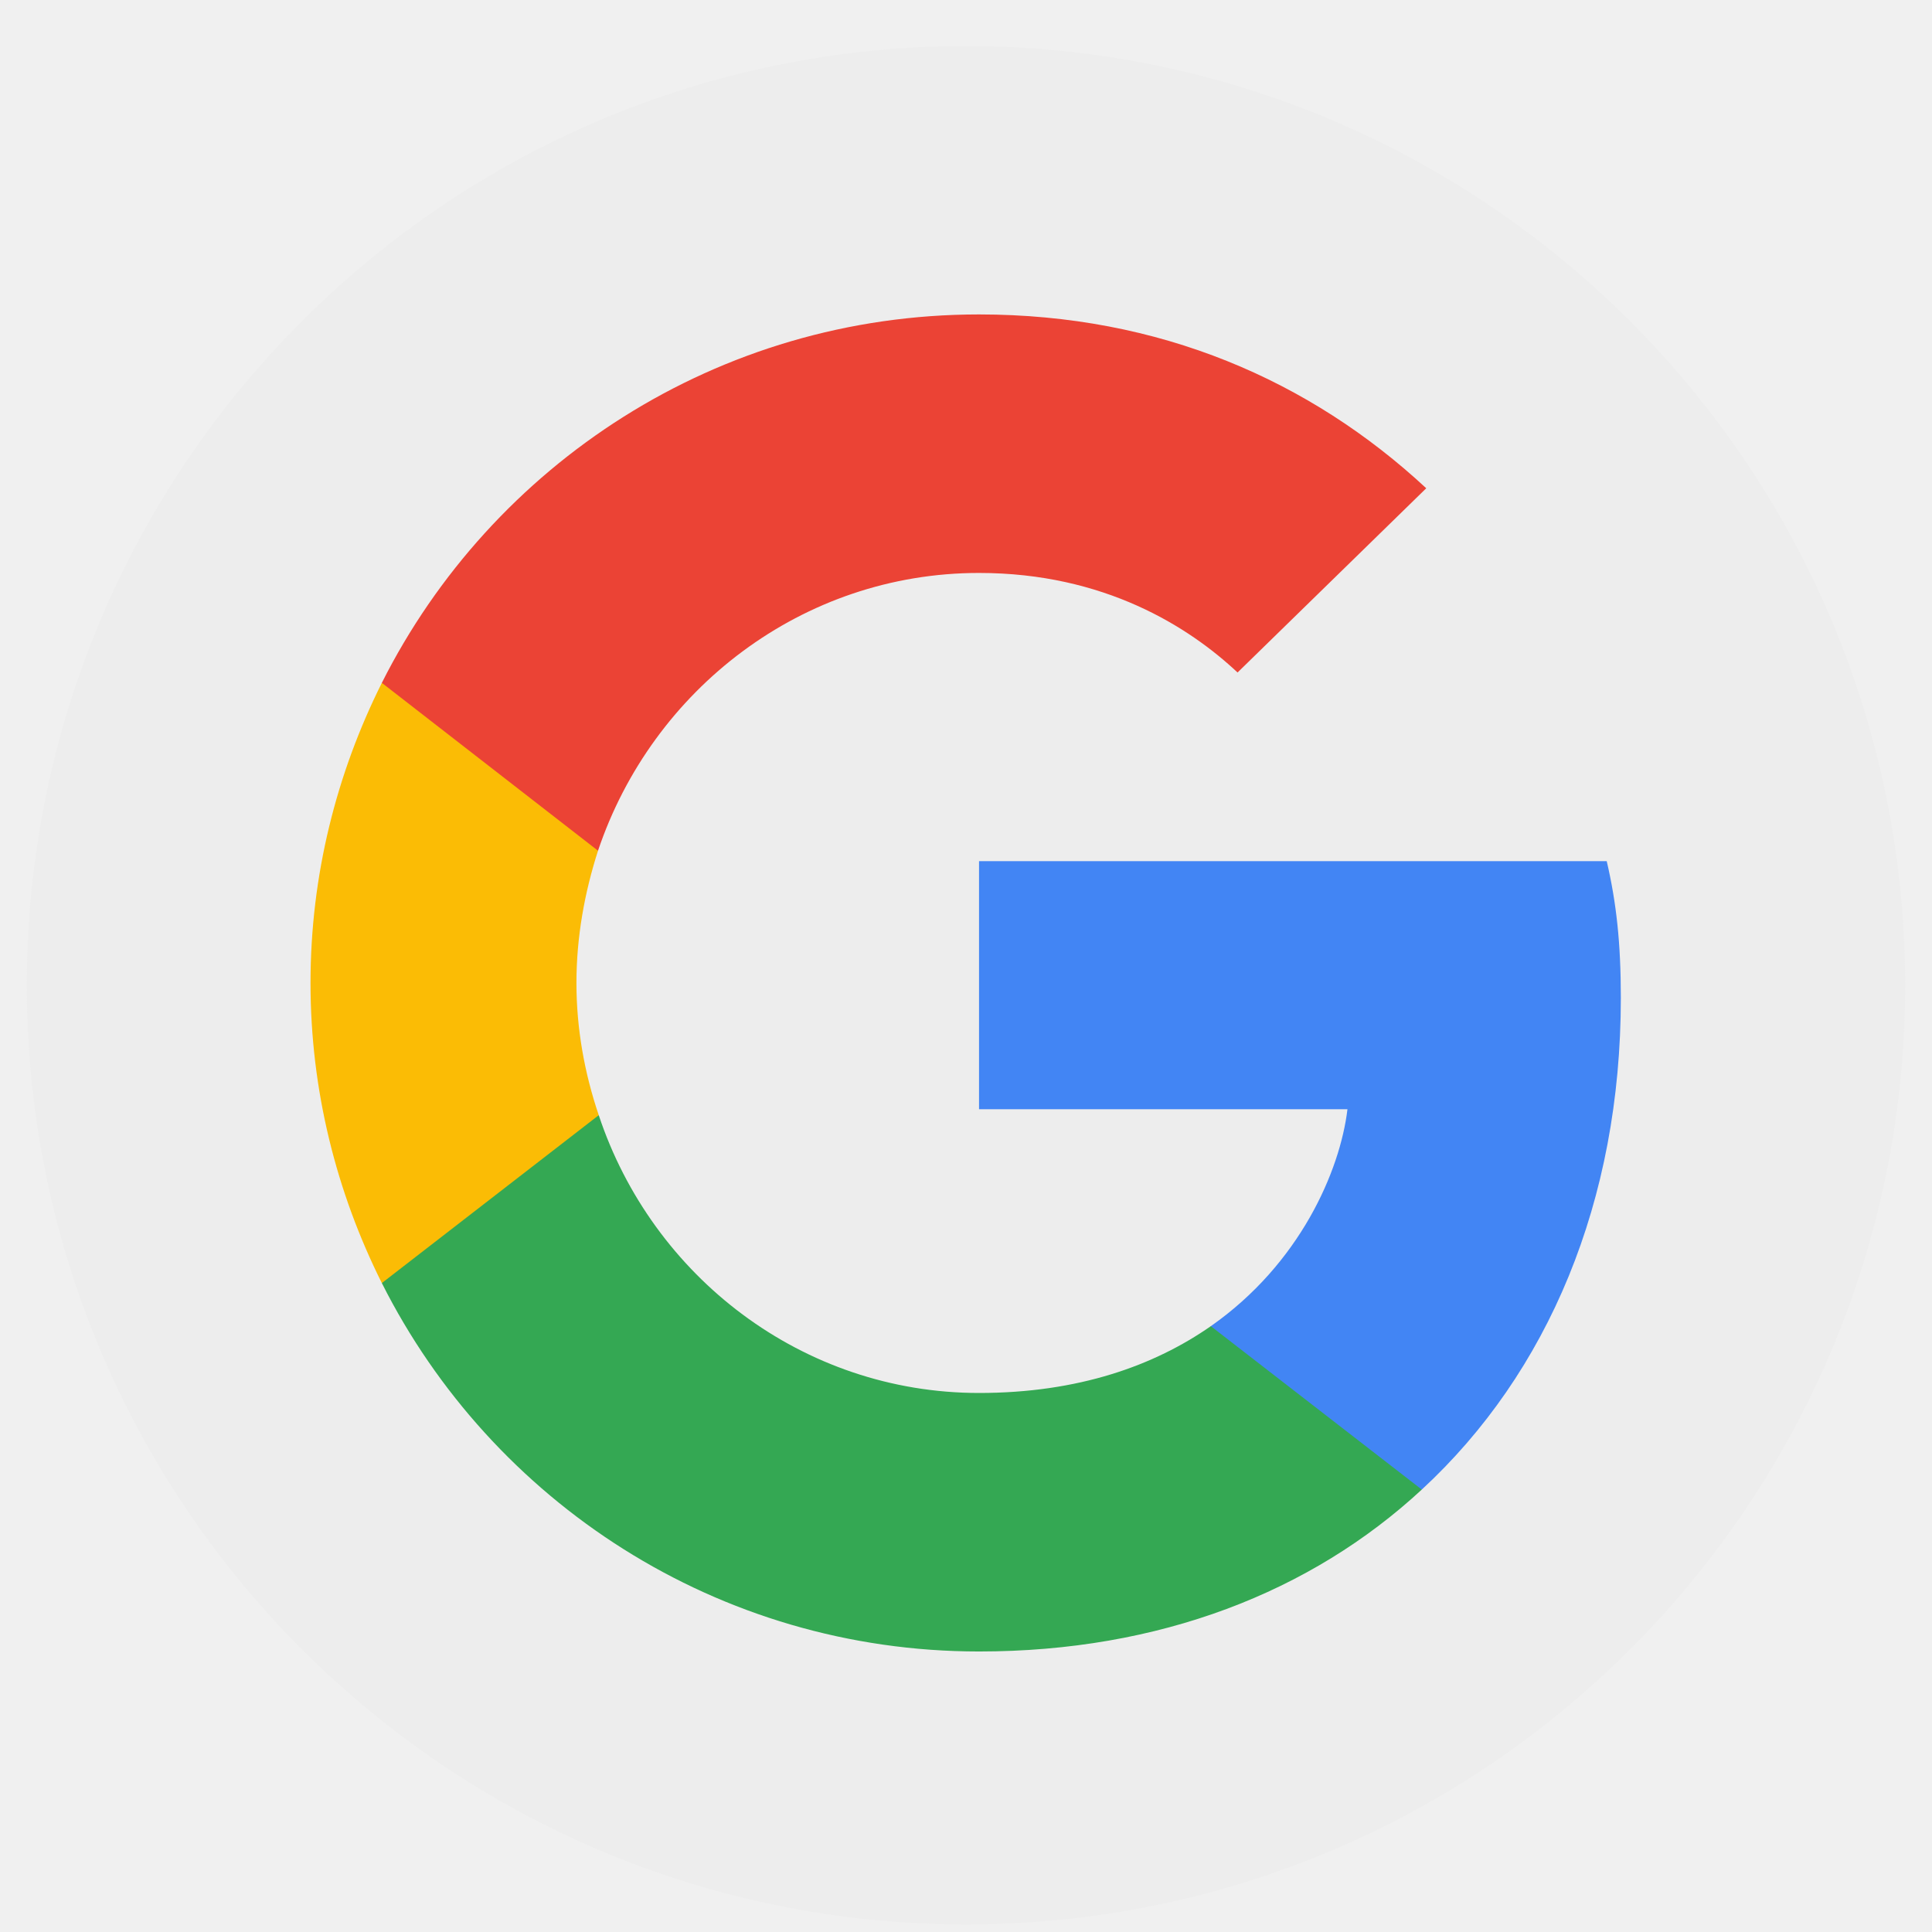
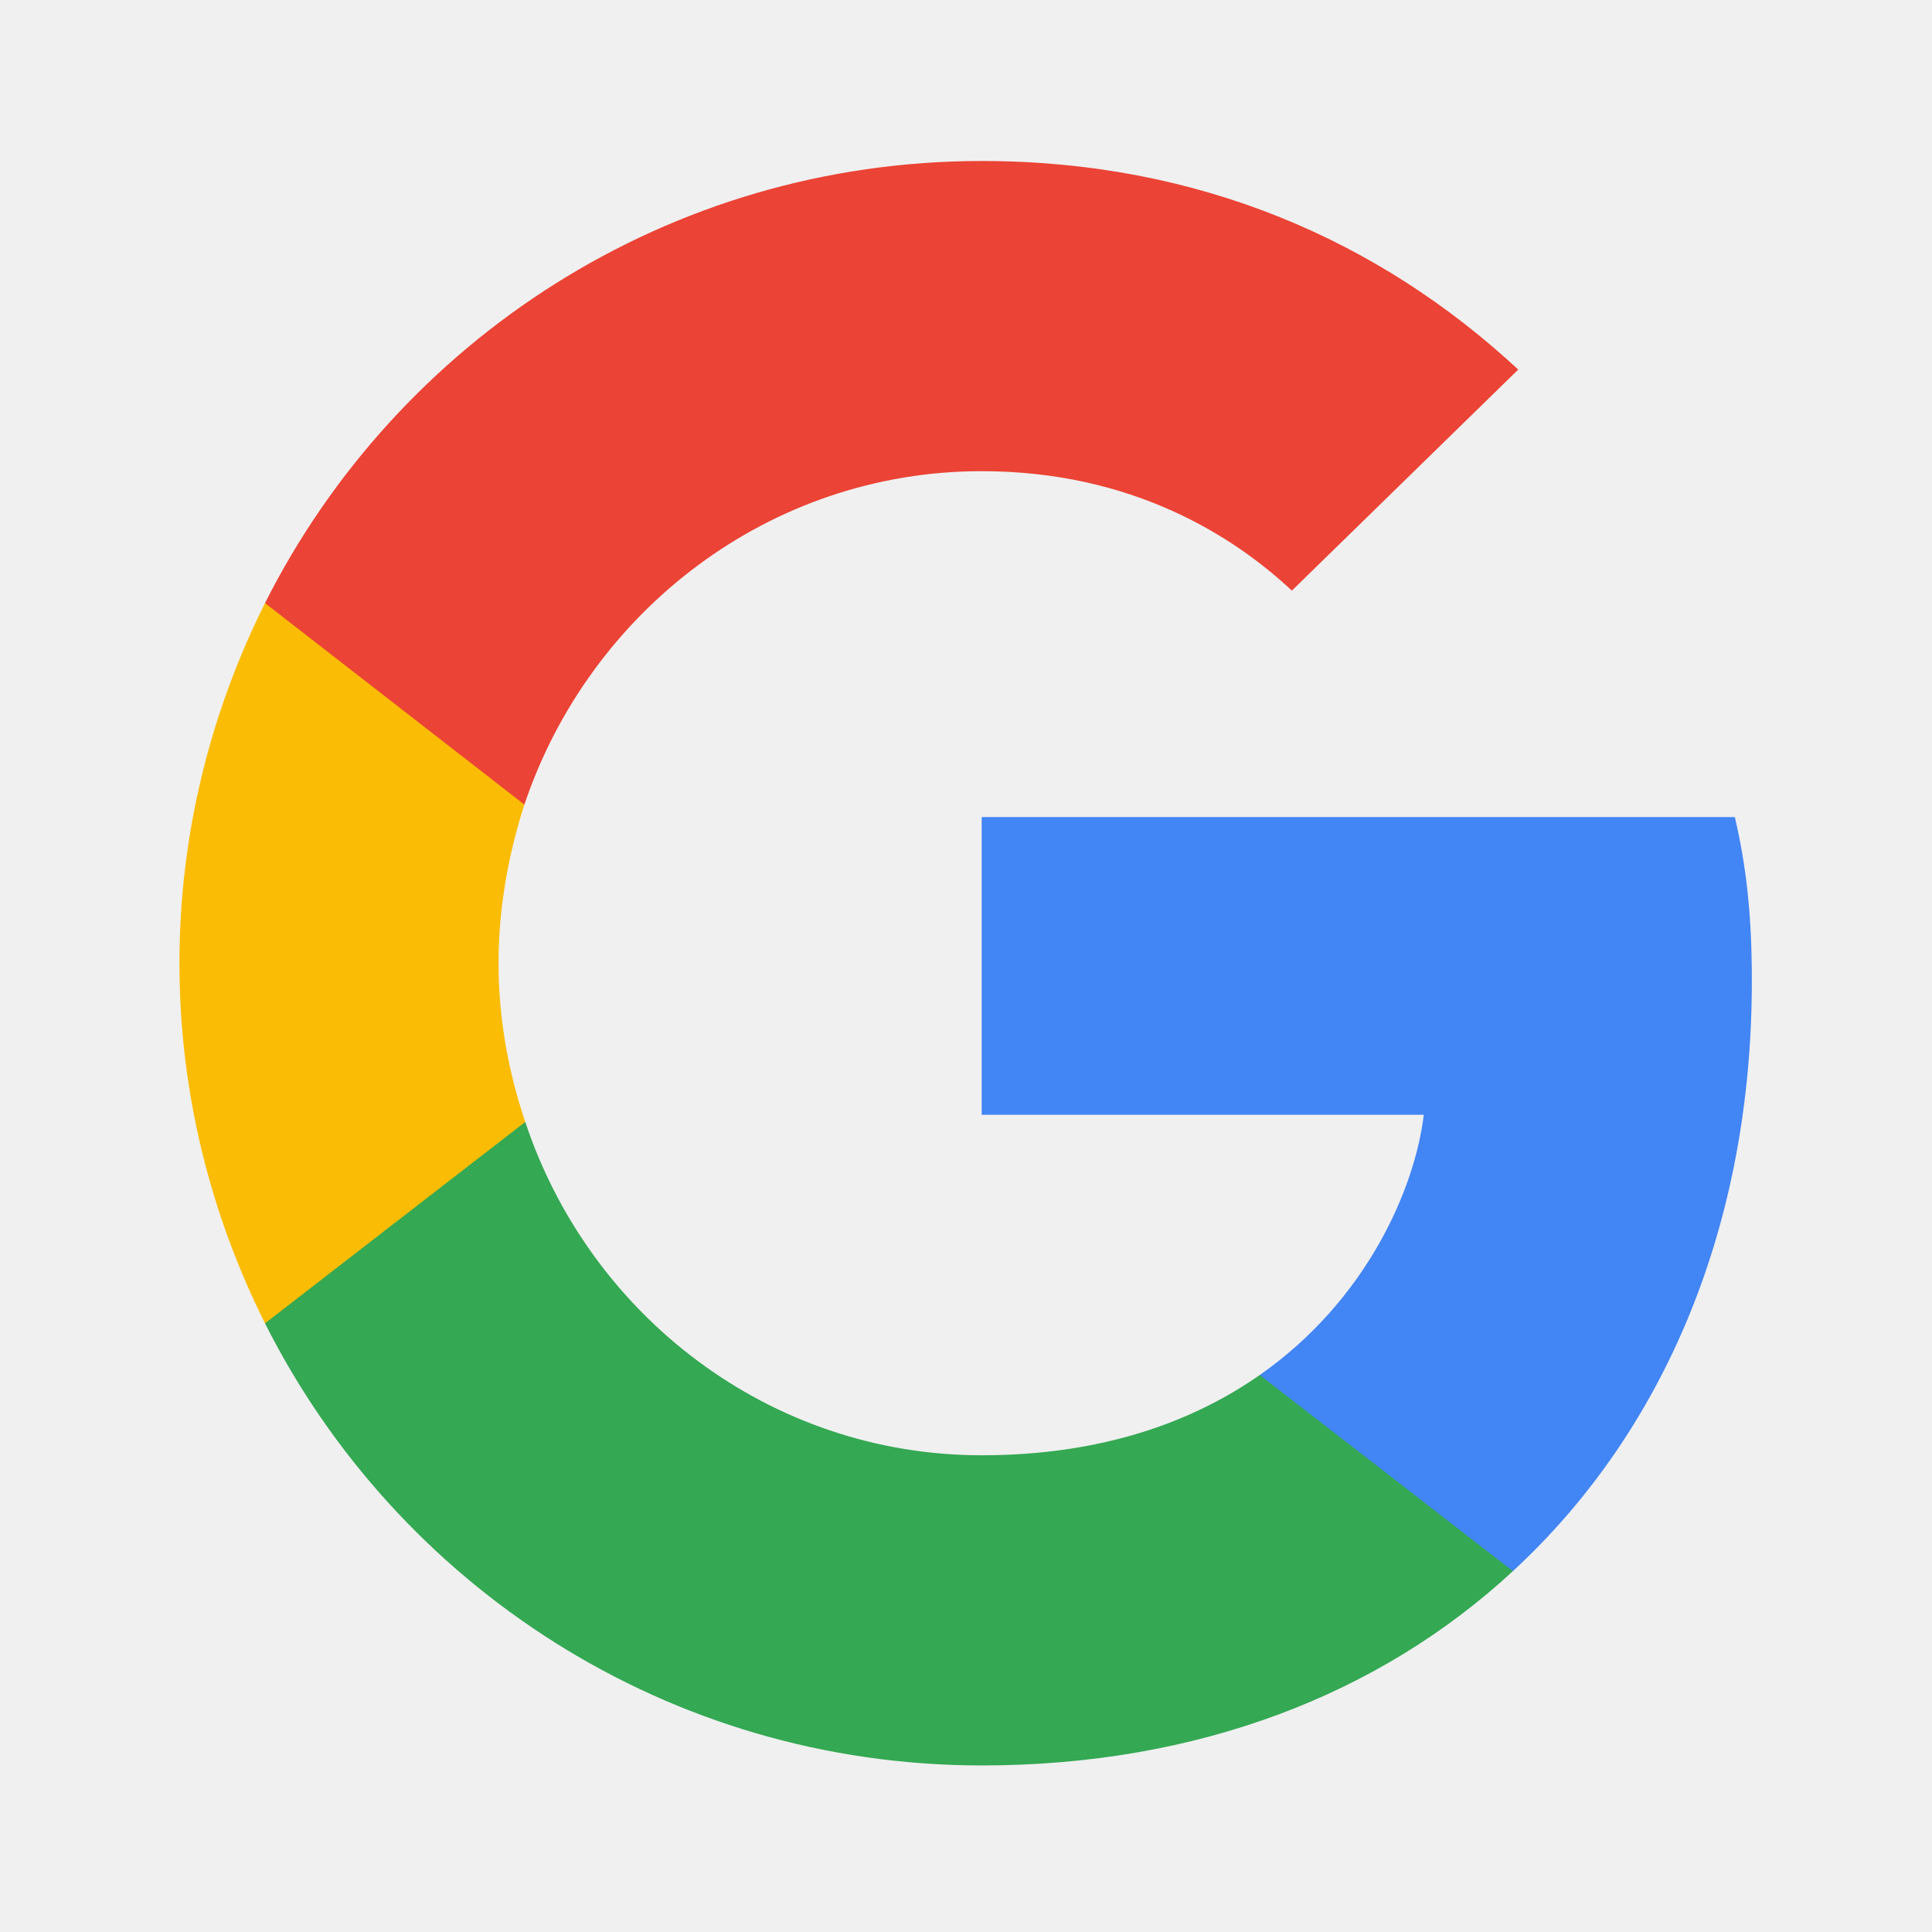
- <svg xmlns="http://www.w3.org/2000/svg" width="36" height="36" viewBox="0 0 36 36" fill="none">
-   <rect x="0.5" y="0.859" width="35" height="35" rx="17.5" fill="#EDEDED" />
-   <path d="M30.202 18.593C30.202 17.569 30.119 16.821 29.939 16.046H18.243V20.669H25.108C24.97 21.818 24.223 23.548 22.562 24.711L22.538 24.866L26.236 27.73L26.493 27.756C28.846 25.583 30.202 22.386 30.202 18.593Z" fill="#4285F4" />
-   <path d="M18.243 30.773C21.607 30.773 24.43 29.666 26.493 27.756L22.562 24.711C21.51 25.444 20.098 25.956 18.243 25.956C14.949 25.956 12.153 23.783 11.157 20.78L11.011 20.792L7.165 23.768L7.115 23.908C9.163 27.977 13.371 30.773 18.243 30.773Z" fill="#34A853" />
-   <path d="M11.157 20.78C10.894 20.005 10.741 19.174 10.741 18.316C10.741 17.458 10.894 16.627 11.143 15.852L11.136 15.687L7.242 12.664L7.115 12.724C6.271 14.413 5.786 16.309 5.786 18.316C5.786 20.323 6.271 22.219 7.115 23.908L11.157 20.78Z" fill="#FBBC05" />
-   <path d="M18.243 10.676C20.582 10.676 22.16 11.686 23.06 12.531L26.576 9.098C24.416 7.091 21.607 5.859 18.243 5.859C13.371 5.859 9.163 8.655 7.115 12.724L11.143 15.852C12.153 12.849 14.949 10.676 18.243 10.676Z" fill="#EB4335" />
+ <svg xmlns="http://www.w3.org/2000/svg" width="24" height="24" viewBox="0 0 24 24" fill="none">
+   <g clip-path="url(#clip0_8482_7280)">
+     <path d="M21.762 12.187C21.762 11.368 21.695 10.77 21.551 10.15H12.195V13.848H17.687C17.576 14.767 16.978 16.151 15.649 17.081L15.631 17.205L18.589 19.497L18.794 19.517C20.676 17.779 21.762 15.221 21.762 12.187Z" fill="#4285F4" />
+     <path d="M12.195 21.931C14.885 21.931 17.144 21.045 18.794 19.517L15.649 17.081C14.808 17.668 13.678 18.078 12.195 18.078C9.559 18.078 7.323 16.34 6.525 13.937L6.408 13.947L3.332 16.327L3.292 16.439C4.931 19.695 8.297 21.931 12.195 21.931Z" fill="#34A853" />
+     <path d="M6.525 13.937C6.315 13.316 6.193 12.652 6.193 11.966C6.193 11.279 6.315 10.615 6.514 9.995L6.509 9.863L3.394 7.444L3.292 7.492C2.617 8.843 2.229 10.36 2.229 11.966C2.229 13.571 2.617 15.088 3.292 16.439L6.525 13.937Z" fill="#FBBC05" />
+     <path d="M12.195 5.853C14.066 5.853 15.328 6.662 16.048 7.337L18.86 4.591C17.133 2.986 14.885 2 12.195 2C8.297 2 4.931 4.237 3.292 7.492L6.514 9.995C7.323 7.592 9.559 5.853 12.195 5.853Z" fill="#EB4335" />
+   </g>
+   <defs>
+     <clipPath id="clip0_8482_7280">
+       <rect width="20" height="20" fill="white" transform="translate(2 2)" />
+     </clipPath>
+   </defs>
</svg>
